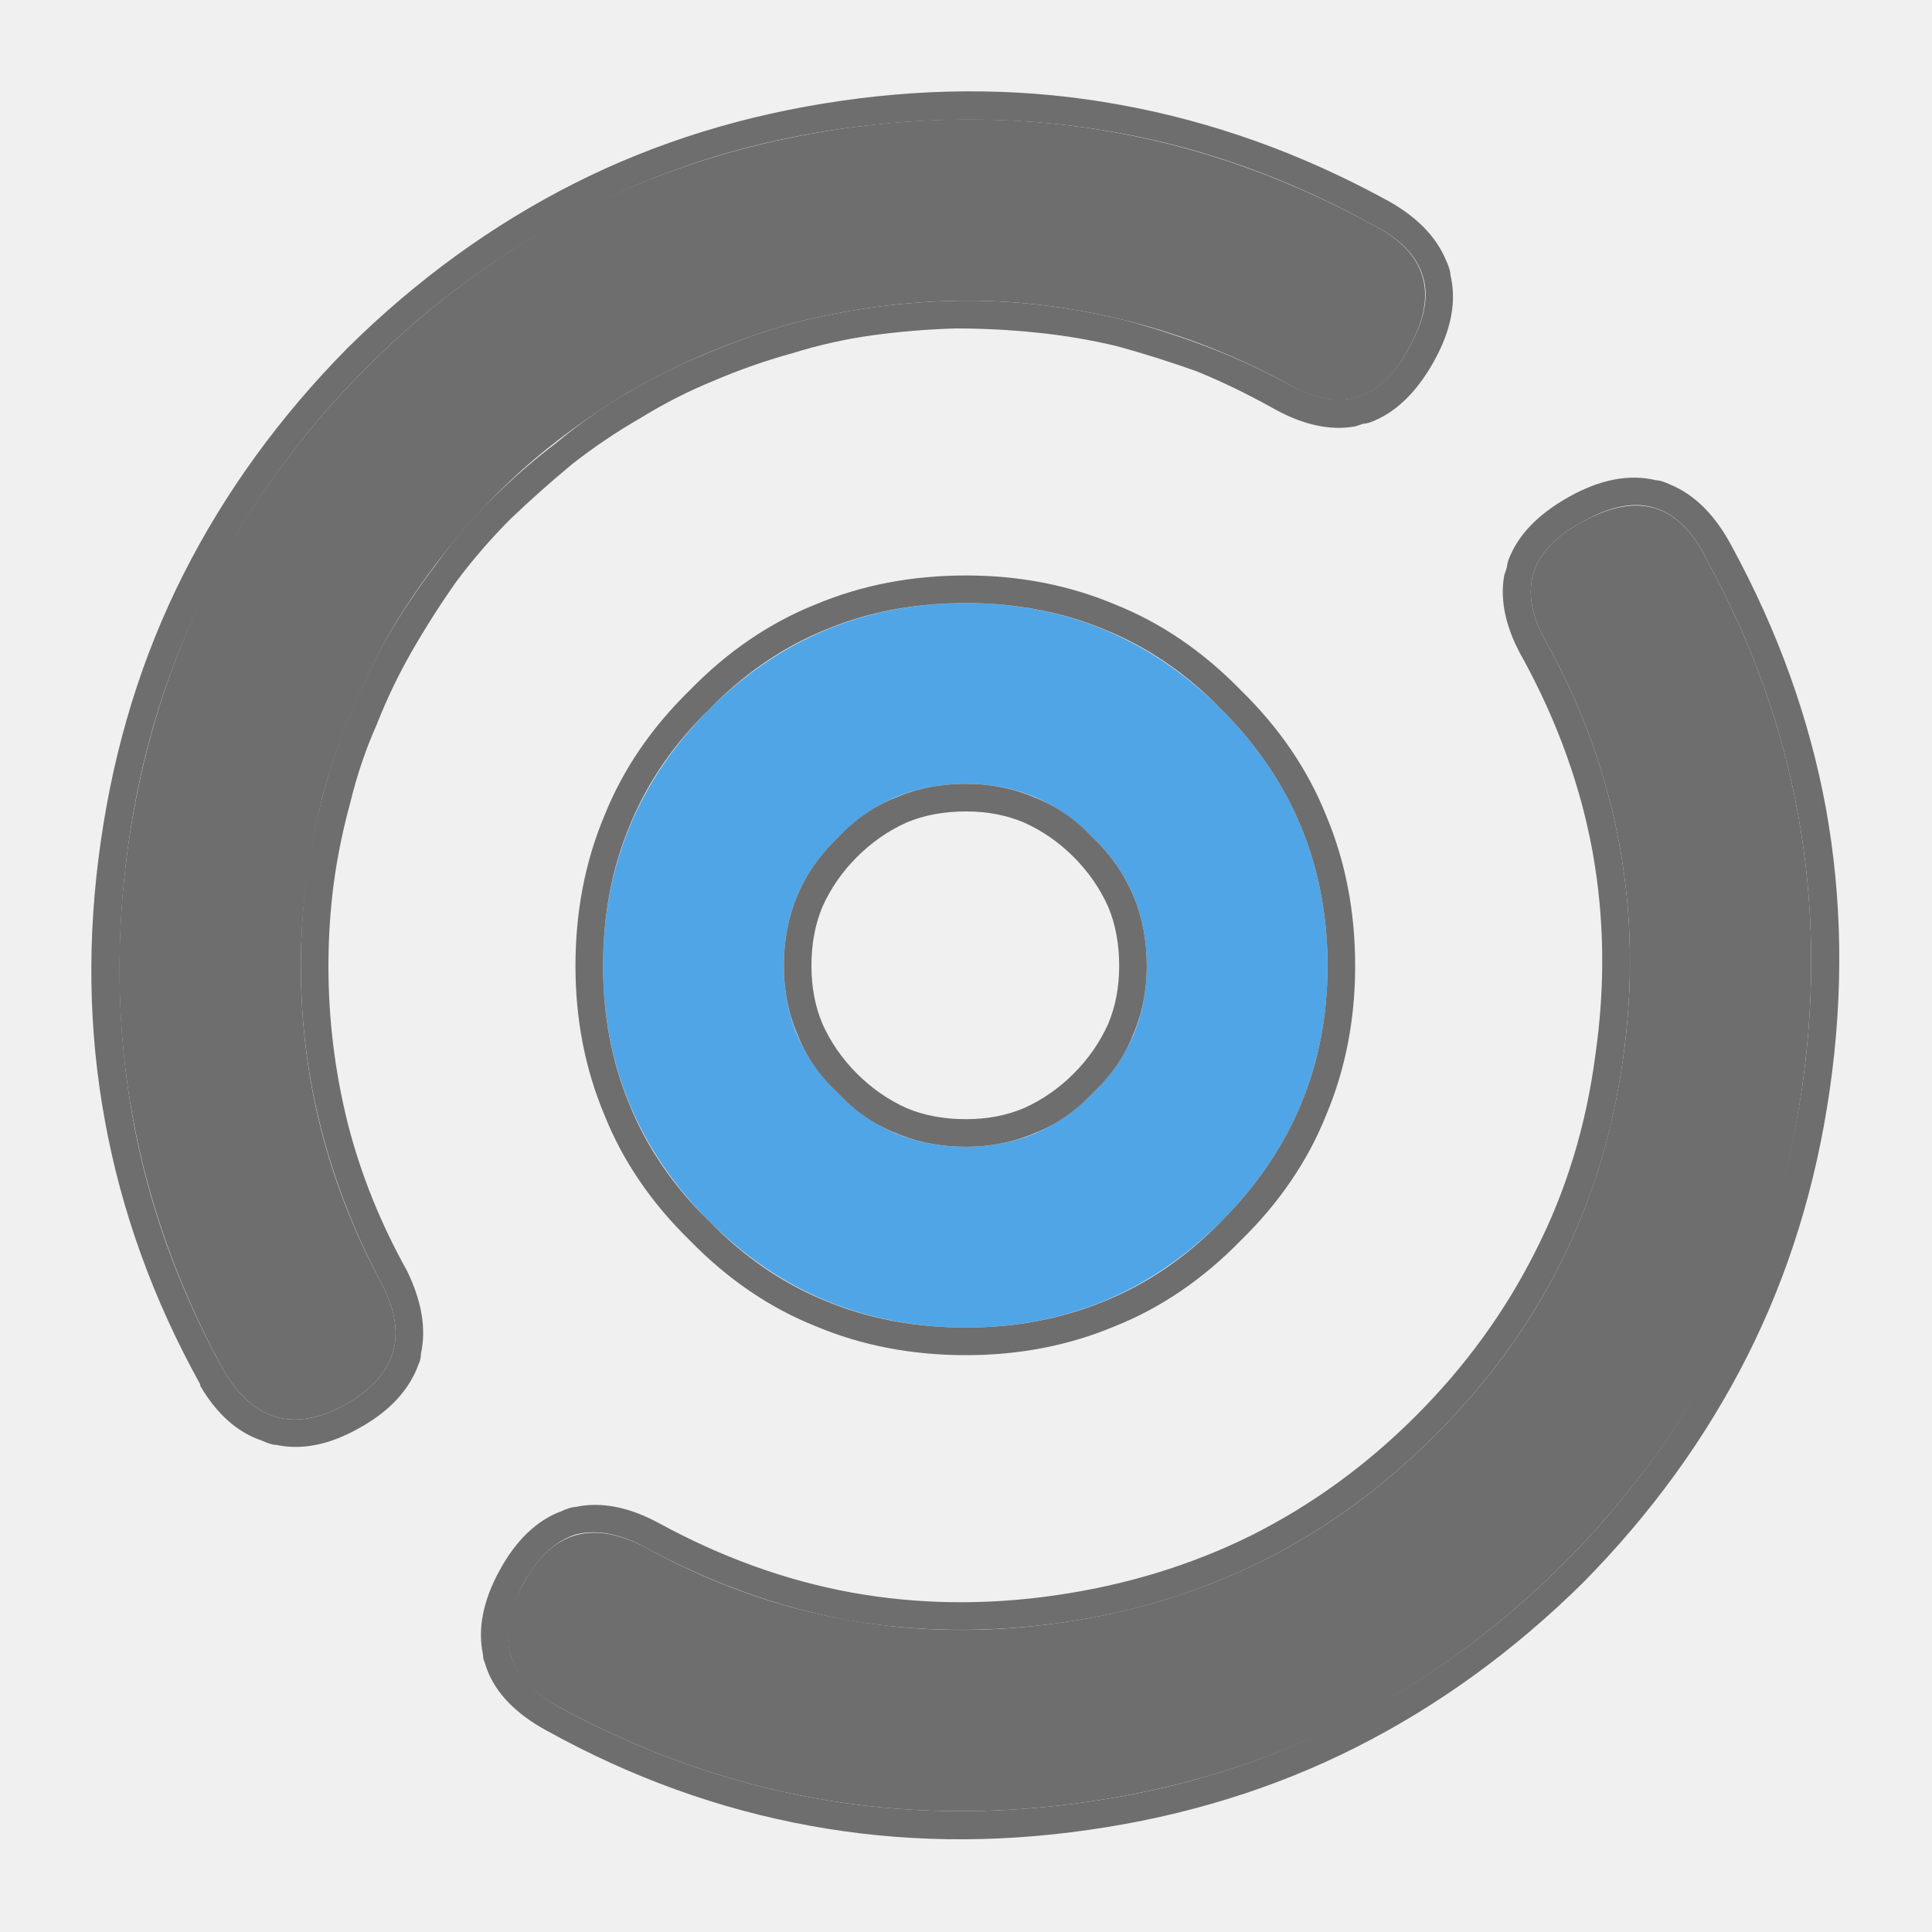
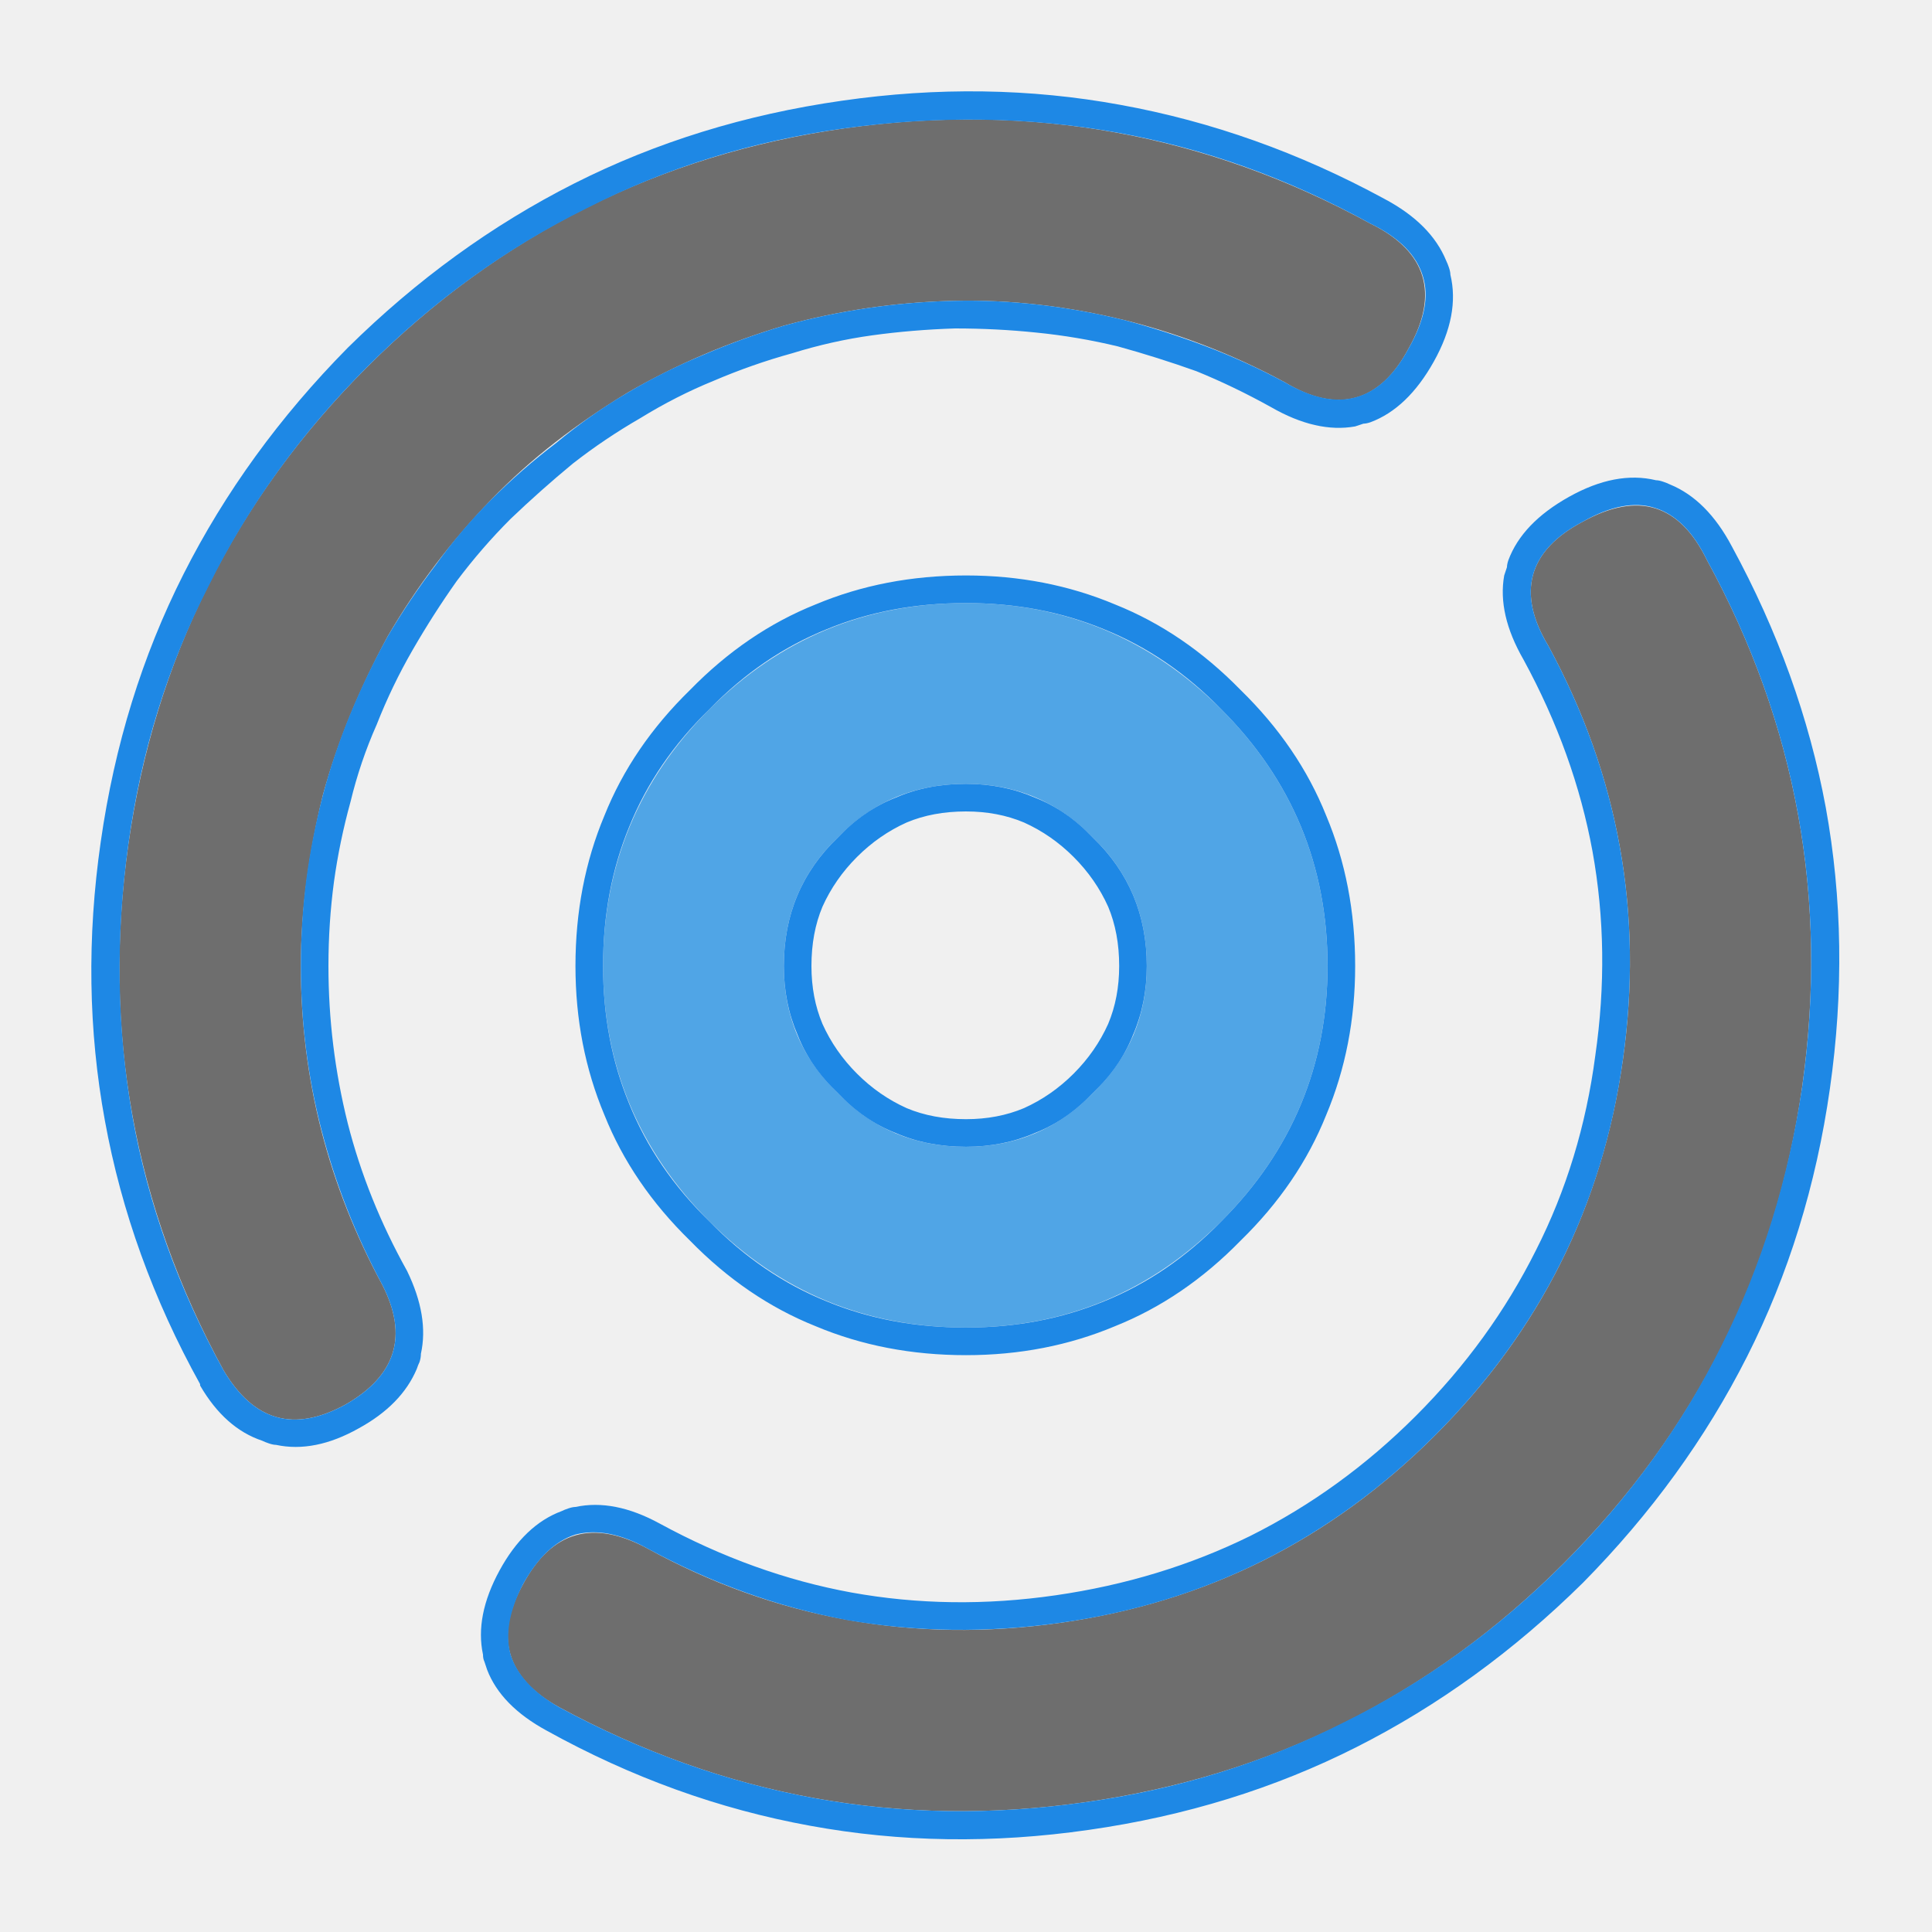
<svg xmlns="http://www.w3.org/2000/svg" width="14" height="14" viewBox="0 0 14 14" fill="none">
  <defs>
    <clipPath id="clip98_4">
      <rect id="rotate.svg" width="14" height="14" fill="white" fill-opacity="0" />
    </clipPath>
  </defs>
  <g clip-path="url(#clip98_4)">
    <path id="path" d="M2.18 7C2.18 6.58 2.24 6.17 2.34 5.76C2.45 5.36 2.61 4.98 2.81 4.61C3.02 4.25 3.27 3.92 3.56 3.62C3.85 3.32 4.18 3.07 4.54 2.85C4.9 2.64 5.28 2.48 5.68 2.36C6.08 2.25 6.49 2.19 6.91 2.18C7.33 2.17 7.74 2.22 8.15 2.32C8.55 2.42 8.94 2.57 9.31 2.77C9.69 3 10 2.92 10.21 2.52C10.43 2.13 10.34 1.82 9.93 1.62C8.74 0.97 7.47 0.74 6.12 0.93C4.78 1.12 3.62 1.7 2.66 2.66C1.7 3.62 1.12 4.78 0.93 6.12C0.74 7.47 0.97 8.74 1.62 9.93C1.84 10.3 2.13 10.38 2.5 10.18C2.87 9.97 2.96 9.68 2.77 9.31C2.38 8.59 2.18 7.82 2.18 7ZM12.37 4.06C12.17 3.65 11.87 3.56 11.47 3.78C11.07 3.99 10.99 4.3 11.22 4.68C11.73 5.62 11.91 6.62 11.76 7.68C11.61 8.74 11.16 9.64 10.4 10.4C9.64 11.16 8.74 11.61 7.68 11.76C6.62 11.91 5.62 11.73 4.69 11.22C4.3 11.01 4 11.09 3.79 11.48C3.58 11.86 3.67 12.16 4.05 12.37C5.25 13.02 6.52 13.25 7.86 13.06C9.21 12.87 10.37 12.29 11.33 11.33C12.29 10.37 12.87 9.21 13.06 7.87C13.25 6.52 13.02 5.25 12.37 4.06Z" fill="#6E6E6E" fill-opacity="1" fill-rule="evenodd" />
    <path id="path" d="M8.85 8.85C9.36 8.34 9.62 7.72 9.62 7C9.62 6.27 9.36 5.65 8.85 5.14C8.34 4.63 7.72 4.37 7 4.37C6.27 4.37 5.65 4.63 5.14 5.14C4.63 5.65 4.37 6.27 4.37 7C4.37 7.72 4.63 8.34 5.14 8.85C5.65 9.36 6.27 9.62 7 9.62C7.72 9.62 8.34 9.36 8.85 8.85ZM7.92 7.92C8.18 7.67 8.31 7.36 8.31 7C8.31 6.63 8.18 6.32 7.92 6.07C7.67 5.81 7.36 5.68 7 5.68C6.63 5.68 6.32 5.81 6.07 6.07C5.81 6.32 5.68 6.63 5.68 7C5.68 7.36 5.81 7.67 6.07 7.92C6.32 8.18 6.63 8.31 7 8.31C7.36 8.31 7.67 8.18 7.92 7.92Z" fill="#50A5E6" fill-opacity="1" fill-rule="evenodd" />
-     <path id="path" d="M2.42 6.39Q2.46 6.1 2.54 5.81Q2.61 5.52 2.73 5.25Q2.84 4.97 2.99 4.71Q3.14 4.45 3.31 4.21Q3.49 3.97 3.7 3.76Q3.92 3.55 4.15 3.36Q4.38 3.18 4.64 3.03Q4.9 2.87 5.17 2.76Q5.45 2.64 5.74 2.56Q6.03 2.47 6.32 2.43Q6.61 2.39 6.92 2.38Q7.22 2.38 7.51 2.41Q7.81 2.44 8.1 2.51Q8.39 2.59 8.67 2.69Q8.94 2.8 9.21 2.95Q9.54 3.14 9.82 3.09Q9.85 3.08 9.88 3.07Q9.9 3.07 9.93 3.06Q10.2 2.96 10.39 2.62Q10.58 2.28 10.51 1.99Q10.51 1.97 10.5 1.94Q10.49 1.91 10.48 1.89Q10.37 1.62 10.03 1.44Q9.11 0.94 8.12 0.76Q7.14 0.58 6.1 0.73Q5.05 0.88 4.16 1.33Q3.27 1.78 2.52 2.52Q1.78 3.27 1.33 4.16Q0.88 5.05 0.73 6.1Q0.58 7.14 0.76 8.12Q0.94 9.11 1.45 10.03L1.45 10.03L1.45 10.04Q1.63 10.35 1.9 10.44Q1.92 10.45 1.95 10.46Q1.98 10.47 2 10.47Q2.28 10.53 2.6 10.35Q2.91 10.18 3.02 9.92Q3.03 9.89 3.04 9.87Q3.05 9.84 3.05 9.81Q3.11 9.54 2.95 9.21L2.95 9.21L2.95 9.21Q2.66 8.69 2.52 8.14Q2.38 7.58 2.38 7Q2.38 6.69 2.42 6.39ZM9.93 1.62Q9.04 1.13 8.09 0.96L8.09 0.96Q7.14 0.79 6.12 0.93Q5.11 1.07 4.25 1.51L4.25 1.51Q3.38 1.94 2.66 2.66Q1.94 3.38 1.51 4.25L1.51 4.25Q1.07 5.11 0.93 6.12Q0.79 7.13 0.96 8.09L0.96 8.09Q1.13 9.04 1.62 9.93C1.84 10.3 2.13 10.38 2.5 10.18C2.87 9.97 2.96 9.68 2.77 9.31Q2.48 8.77 2.33 8.19Q2.18 7.61 2.18 7Q2.18 6.68 2.22 6.37L2.22 6.37Q2.26 6.07 2.34 5.76Q2.42 5.46 2.54 5.17Q2.66 4.88 2.81 4.61Q2.97 4.34 3.16 4.09L3.16 4.09Q3.34 3.84 3.56 3.62Q3.78 3.4 4.03 3.21L4.03 3.21Q4.27 3.01 4.54 2.85Q4.81 2.69 5.1 2.57L5.1 2.57Q5.38 2.45 5.68 2.36C6.08 2.25 6.49 2.19 6.91 2.18C7.33 2.17 7.74 2.22 8.15 2.32Q8.45 2.4 8.74 2.51Q9.03 2.62 9.31 2.77Q9.6 2.94 9.82 2.88Q10.05 2.82 10.21 2.52Q10.38 2.22 10.31 2Q10.24 1.77 9.93 1.62ZM12 3.48Q11.71 3.41 11.37 3.6Q11.03 3.79 10.93 4.06Q10.92 4.09 10.92 4.11Q10.91 4.14 10.9 4.17Q10.85 4.45 11.04 4.78Q11.41 5.46 11.54 6.17Q11.67 6.89 11.56 7.65Q11.46 8.41 11.13 9.06Q10.8 9.72 10.26 10.26Q9.72 10.8 9.06 11.13Q8.41 11.45 7.65 11.56Q6.89 11.67 6.17 11.54Q5.46 11.41 4.78 11.04Q4.45 10.86 4.17 10.92Q4.15 10.92 4.12 10.93Q4.09 10.94 4.07 10.95Q3.8 11.05 3.62 11.38Q3.44 11.71 3.5 11.99Q3.5 12.02 3.51 12.04Q3.52 12.07 3.53 12.1Q3.63 12.36 3.96 12.54Q4.88 13.05 5.87 13.23Q6.85 13.41 7.89 13.26Q8.94 13.11 9.83 12.66Q10.72 12.21 11.47 11.47Q12.21 10.72 12.66 9.83Q13.11 8.94 13.26 7.89Q13.41 6.84 13.23 5.85Q13.05 4.88 12.55 3.96Q12.37 3.62 12.1 3.51Q12.08 3.5 12.05 3.49Q12.02 3.48 12 3.48ZM12.37 4.06Q12.22 3.75 11.99 3.68Q11.77 3.61 11.47 3.78C11.07 3.99 10.99 4.3 11.22 4.68C11.73 5.62 11.91 6.62 11.76 7.68Q11.65 8.47 11.31 9.15L11.31 9.15L11.31 9.15Q10.97 9.83 10.4 10.4Q9.83 10.97 9.15 11.31Q8.47 11.65 7.68 11.76Q6.89 11.87 6.14 11.74L6.14 11.74L6.14 11.74Q5.39 11.6 4.69 11.22Q4.4 11.06 4.17 11.12Q3.95 11.19 3.79 11.48Q3.64 11.77 3.7 11.99Q3.77 12.21 4.05 12.37C5.25 13.02 6.52 13.25 7.86 13.06Q8.87 12.92 9.74 12.48L9.74 12.48L9.74 12.48Q10.61 12.05 11.33 11.33Q12.05 10.61 12.48 9.74Q12.91 8.88 13.06 7.87C13.25 6.52 13.02 5.25 12.37 4.06ZM8.08 9.61Q8.58 9.41 8.99 8.99Q9.41 8.58 9.61 8.08Q9.82 7.58 9.82 7Q9.82 6.41 9.61 5.91Q9.41 5.41 8.99 5Q8.58 4.58 8.08 4.38Q7.58 4.17 7 4.17Q6.41 4.17 5.91 4.38Q5.41 4.58 5 5Q4.58 5.41 4.38 5.91Q4.17 6.41 4.17 7Q4.17 7.58 4.38 8.08Q4.58 8.58 5 8.99Q5.41 9.41 5.91 9.61Q6.41 9.82 7 9.82Q7.58 9.82 8.08 9.61ZM8.85 8.85C9.36 8.34 9.62 7.72 9.62 7C9.62 6.27 9.36 5.65 8.85 5.14Q8.47 4.75 8 4.56Q7.54 4.37 7 4.37Q6.45 4.37 5.99 4.56Q5.52 4.75 5.14 5.14Q4.75 5.52 4.56 5.99Q4.37 6.45 4.37 7Q4.37 7.54 4.56 8Q4.75 8.47 5.14 8.85Q5.52 9.24 5.99 9.43Q6.45 9.62 7 9.62Q7.54 9.62 8 9.43Q8.47 9.24 8.85 8.85ZM7.92 7.92Q8.12 7.73 8.21 7.5Q8.31 7.27 8.31 7C8.31 6.63 8.18 6.32 7.92 6.07Q7.73 5.87 7.5 5.78Q7.27 5.68 7 5.68Q6.72 5.68 6.49 5.78Q6.26 5.87 6.07 6.07C5.81 6.32 5.68 6.63 5.68 7Q5.68 7.27 5.78 7.5Q5.87 7.73 6.07 7.92Q6.26 8.12 6.49 8.21Q6.72 8.31 7 8.31Q7.27 8.31 7.5 8.21Q7.73 8.12 7.92 7.92ZM8.03 7.42Q7.94 7.62 7.78 7.78Q7.62 7.94 7.42 8.03Q7.23 8.11 7 8.11Q6.76 8.11 6.57 8.03Q6.37 7.94 6.21 7.78Q6.05 7.62 5.96 7.42Q5.88 7.23 5.88 7Q5.88 6.76 5.96 6.57Q6.05 6.37 6.21 6.21Q6.37 6.05 6.57 5.96Q6.76 5.88 7 5.88Q7.23 5.88 7.42 5.96Q7.62 6.05 7.78 6.21Q7.94 6.37 8.03 6.57Q8.11 6.76 8.11 7Q8.11 7.23 8.03 7.42Z" fill="#6E6E6E" fill-opacity="1" fill-rule="evenodd" />
+     <path id="path" d="M2.42 6.39Q2.46 6.1 2.54 5.81Q2.61 5.52 2.73 5.25Q2.84 4.97 2.99 4.71Q3.14 4.45 3.31 4.21Q3.49 3.97 3.7 3.76Q3.92 3.55 4.15 3.36Q4.38 3.18 4.64 3.03Q4.9 2.87 5.17 2.76Q5.45 2.64 5.74 2.56Q6.03 2.47 6.32 2.43Q6.61 2.39 6.92 2.38Q7.22 2.38 7.51 2.41Q7.81 2.44 8.1 2.51Q8.39 2.59 8.67 2.69Q8.94 2.8 9.21 2.95Q9.54 3.14 9.82 3.09Q9.85 3.08 9.88 3.07Q9.9 3.07 9.93 3.06Q10.2 2.96 10.39 2.62Q10.58 2.28 10.51 1.99Q10.51 1.97 10.5 1.94Q10.49 1.91 10.48 1.89Q10.37 1.62 10.03 1.44Q9.11 0.94 8.12 0.76Q7.14 0.58 6.1 0.73Q5.05 0.88 4.16 1.33Q3.27 1.78 2.52 2.52Q1.78 3.27 1.33 4.16Q0.88 5.05 0.73 6.1Q0.58 7.14 0.76 8.12Q0.94 9.11 1.45 10.03L1.45 10.03L1.45 10.04Q1.63 10.35 1.9 10.44Q1.92 10.45 1.95 10.46Q1.98 10.47 2 10.47Q2.28 10.53 2.6 10.35Q2.91 10.18 3.02 9.92Q3.03 9.89 3.04 9.87Q3.05 9.84 3.05 9.81Q3.11 9.54 2.95 9.21L2.95 9.21L2.95 9.21Q2.66 8.69 2.52 8.14Q2.38 7.58 2.38 7Q2.38 6.69 2.42 6.39ZM9.93 1.62Q9.04 1.13 8.09 0.96L8.09 0.96Q7.14 0.79 6.12 0.93Q5.11 1.07 4.25 1.51L4.25 1.51Q3.38 1.94 2.66 2.66Q1.94 3.38 1.51 4.25L1.51 4.25Q1.07 5.11 0.93 6.12Q0.79 7.13 0.96 8.09L0.96 8.09Q1.13 9.04 1.62 9.93C1.84 10.3 2.13 10.38 2.5 10.18C2.87 9.97 2.96 9.68 2.77 9.31Q2.48 8.77 2.33 8.19Q2.18 7.61 2.18 7Q2.18 6.68 2.22 6.37L2.22 6.37Q2.26 6.07 2.34 5.76Q2.42 5.46 2.54 5.17Q2.66 4.88 2.81 4.61Q2.97 4.34 3.16 4.09L3.16 4.09Q3.34 3.84 3.56 3.62Q3.78 3.4 4.03 3.21L4.03 3.21Q4.27 3.01 4.54 2.85Q4.81 2.69 5.1 2.57L5.1 2.57Q5.38 2.45 5.68 2.36C6.08 2.25 6.49 2.19 6.91 2.18C7.33 2.17 7.74 2.22 8.15 2.32Q8.45 2.4 8.74 2.51Q9.03 2.62 9.31 2.77Q9.6 2.94 9.82 2.88Q10.05 2.82 10.21 2.52Q10.38 2.22 10.31 2Q10.24 1.77 9.93 1.62ZM12 3.48Q11.71 3.41 11.37 3.6Q11.03 3.79 10.93 4.06Q10.92 4.09 10.92 4.11Q10.91 4.14 10.9 4.17Q10.85 4.45 11.04 4.78Q11.41 5.46 11.54 6.17Q11.67 6.89 11.56 7.65Q11.46 8.41 11.13 9.06Q10.8 9.72 10.26 10.26Q9.72 10.8 9.06 11.13Q8.41 11.45 7.65 11.56Q6.89 11.67 6.17 11.54Q5.46 11.41 4.78 11.04Q4.45 10.86 4.17 10.92Q4.15 10.92 4.12 10.93Q4.09 10.94 4.07 10.95Q3.8 11.05 3.62 11.38Q3.44 11.71 3.5 11.99Q3.5 12.02 3.51 12.04Q3.52 12.07 3.53 12.1Q3.63 12.36 3.96 12.54Q4.88 13.05 5.87 13.23Q6.85 13.41 7.89 13.26Q8.94 13.11 9.83 12.66Q10.72 12.21 11.47 11.47Q12.21 10.72 12.66 9.83Q13.11 8.94 13.26 7.89Q13.41 6.84 13.23 5.85Q13.05 4.88 12.55 3.96Q12.37 3.62 12.1 3.51Q12.08 3.5 12.05 3.49Q12.02 3.48 12 3.48ZM12.37 4.06Q12.22 3.75 11.99 3.68Q11.77 3.61 11.47 3.78C11.07 3.99 10.99 4.3 11.22 4.68C11.73 5.62 11.91 6.62 11.76 7.68Q11.65 8.47 11.31 9.15L11.31 9.15L11.31 9.15Q10.97 9.83 10.4 10.4Q9.83 10.97 9.15 11.31Q8.47 11.65 7.68 11.76Q6.89 11.87 6.14 11.74L6.14 11.74L6.14 11.74Q5.39 11.6 4.69 11.22Q4.4 11.06 4.17 11.12Q3.95 11.19 3.79 11.48Q3.64 11.77 3.7 11.99Q3.77 12.21 4.05 12.37C5.25 13.02 6.52 13.25 7.86 13.06Q8.87 12.92 9.74 12.48L9.74 12.48L9.74 12.48Q10.61 12.05 11.33 11.33Q12.05 10.61 12.48 9.74Q12.91 8.88 13.06 7.87C13.25 6.52 13.02 5.25 12.37 4.06ZM8.08 9.61Q8.58 9.41 8.99 8.99Q9.41 8.58 9.61 8.08Q9.82 7.58 9.82 7Q9.82 6.41 9.61 5.91Q9.41 5.41 8.99 5Q8.58 4.58 8.08 4.38Q7.58 4.17 7 4.17Q6.41 4.17 5.91 4.38Q5.41 4.58 5 5Q4.58 5.41 4.38 5.91Q4.17 6.41 4.17 7Q4.17 7.58 4.38 8.08Q4.58 8.58 5 8.99Q5.41 9.41 5.91 9.61Q6.41 9.82 7 9.82Q7.58 9.82 8.08 9.61ZM8.85 8.85C9.36 8.34 9.62 7.72 9.62 7C9.62 6.27 9.36 5.65 8.85 5.14Q8.47 4.75 8 4.56Q7.54 4.37 7 4.37Q6.45 4.37 5.99 4.56Q5.52 4.75 5.14 5.14Q4.75 5.52 4.56 5.99Q4.37 6.45 4.37 7Q4.37 7.54 4.56 8Q4.75 8.47 5.14 8.85Q5.52 9.24 5.99 9.43Q6.45 9.62 7 9.62Q7.54 9.62 8 9.43Q8.47 9.24 8.85 8.85ZM7.92 7.92Q8.12 7.73 8.21 7.5Q8.31 7.27 8.31 7C8.31 6.63 8.18 6.32 7.92 6.07Q7.73 5.87 7.5 5.78Q7.27 5.68 7 5.68Q6.72 5.68 6.49 5.78Q6.26 5.87 6.07 6.07C5.81 6.32 5.68 6.63 5.68 7Q5.68 7.27 5.78 7.5Q5.87 7.73 6.07 7.92Q6.26 8.12 6.49 8.21Q6.72 8.31 7 8.31Q7.27 8.31 7.5 8.21Q7.73 8.12 7.92 7.92ZM8.03 7.42Q7.94 7.62 7.78 7.78Q7.62 7.94 7.42 8.03Q7.23 8.11 7 8.11Q6.76 8.11 6.57 8.03Q6.37 7.94 6.21 7.78Q6.05 7.62 5.96 7.42Q5.88 7.23 5.88 7Q5.88 6.76 5.96 6.57Q6.05 6.37 6.21 6.21Q6.37 6.05 6.57 5.96Q6.76 5.88 7 5.88Q7.23 5.88 7.42 5.96Q7.62 6.05 7.78 6.21Q7.94 6.37 8.03 6.57Q8.11 6.76 8.11 7Q8.11 7.23 8.03 7.42Z" fill="#1E88E5" fill-opacity="1" fill-rule="evenodd" />
  </g>
</svg>
